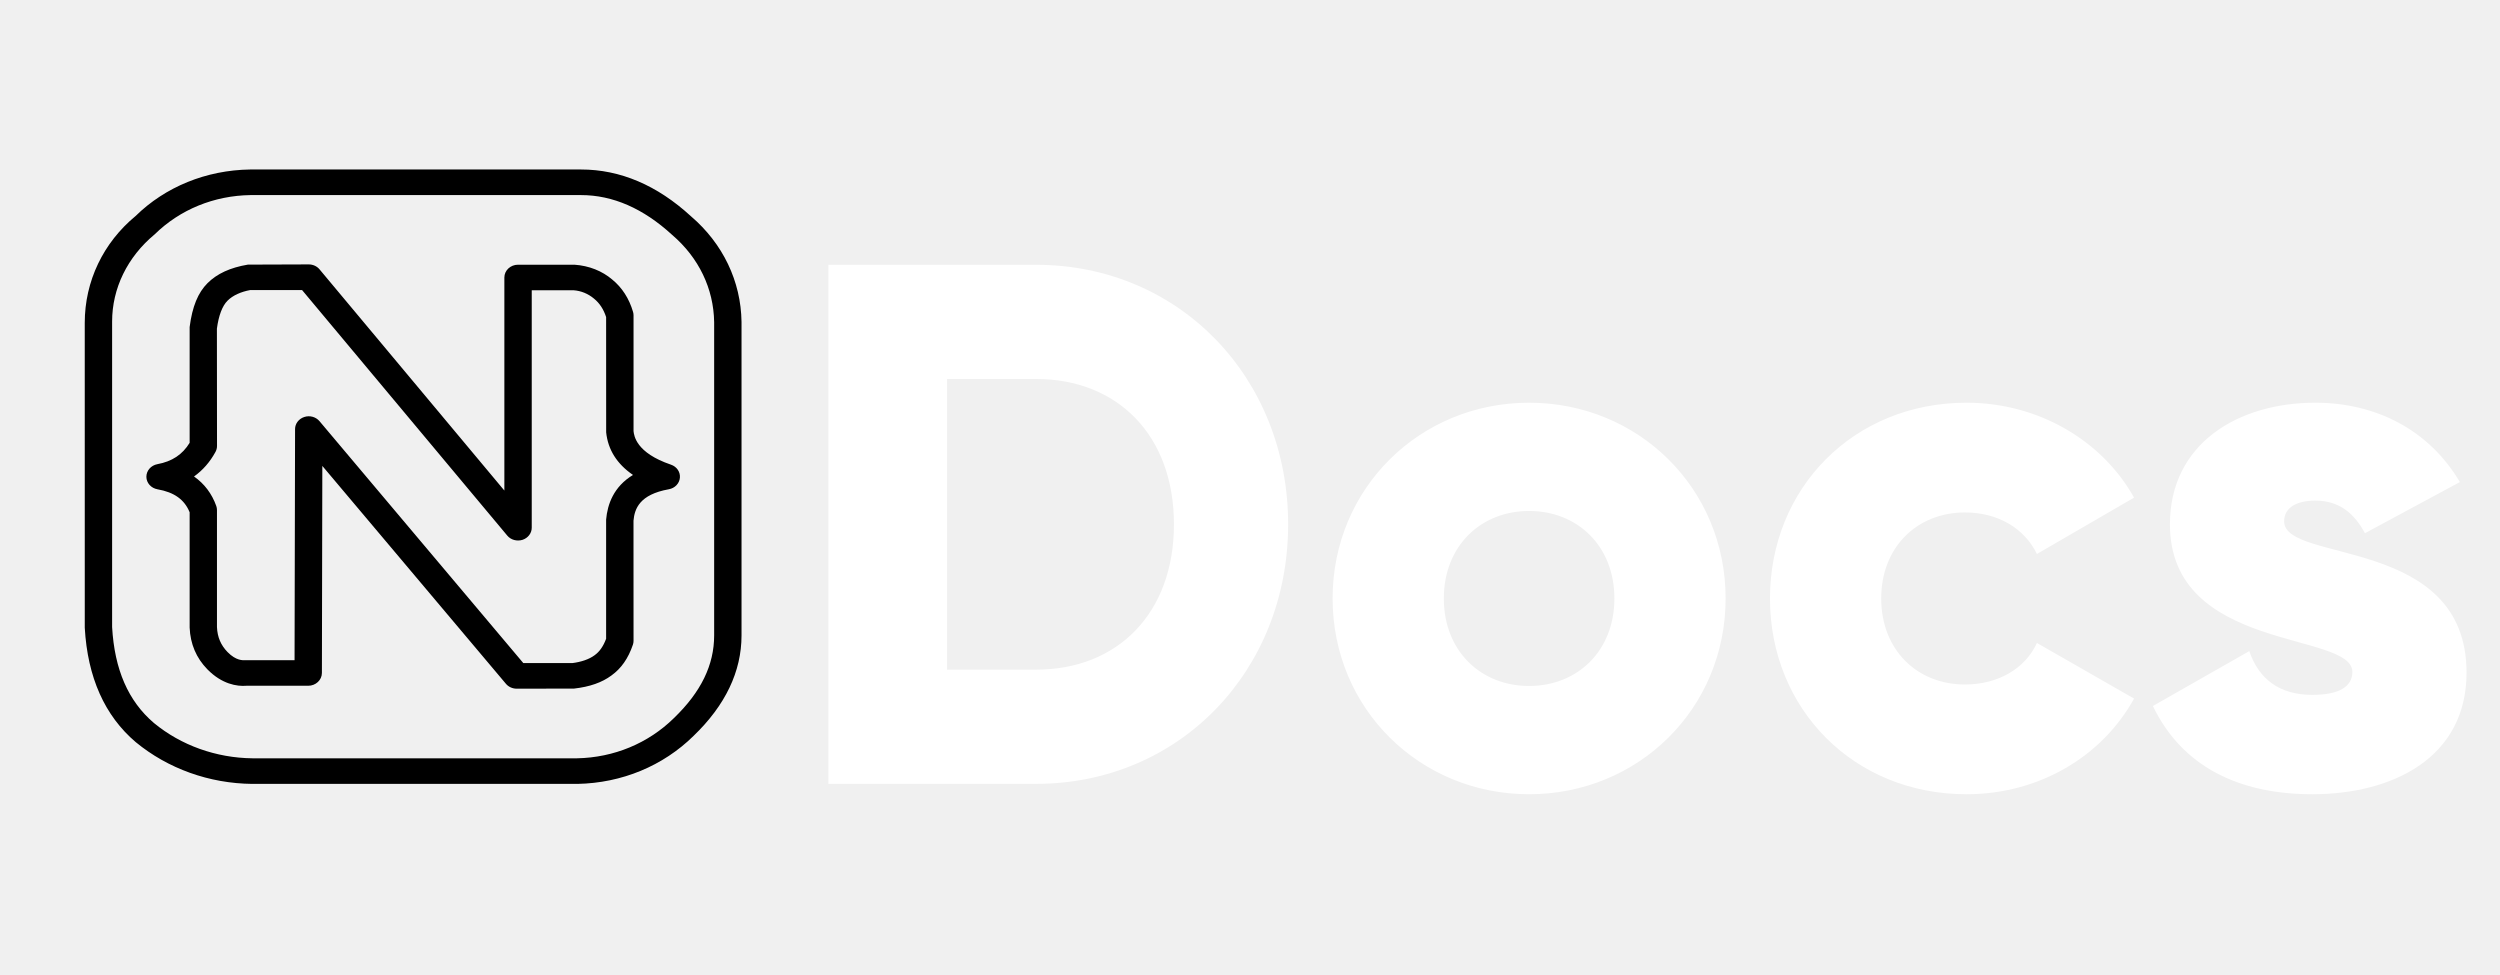
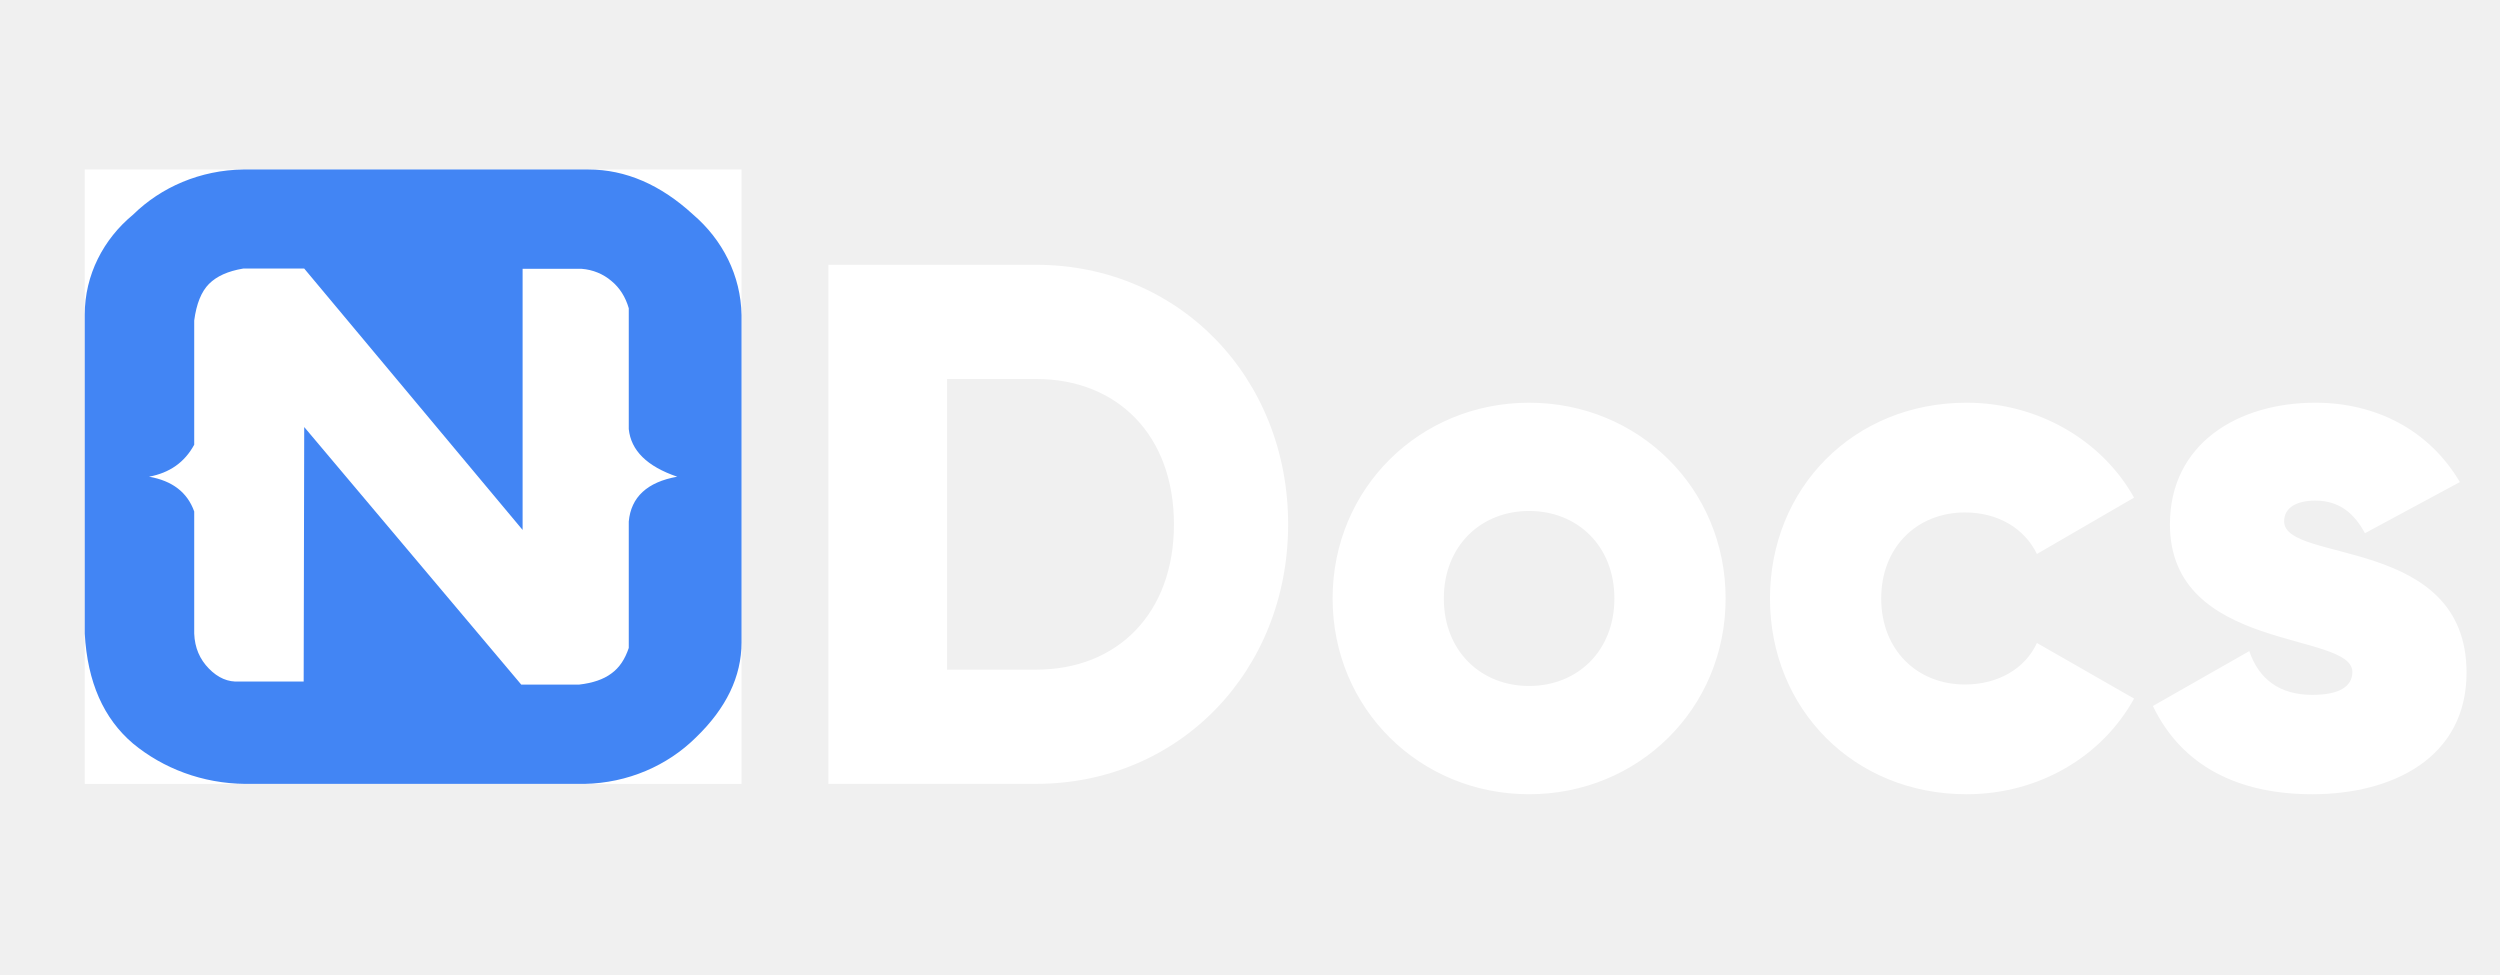
<svg xmlns="http://www.w3.org/2000/svg" width="118" height="46" viewBox="0 0 118 46" fill="none">
  <path d="M48.9 12.498H39.1V36.998H48.9C55.655 36.998 60.8 31.678 60.8 24.748C60.8 17.818 55.655 12.498 48.9 12.498ZM48.9 31.608H44.7V17.888H48.9C52.75 17.888 55.41 20.548 55.41 24.748C55.41 28.948 52.75 31.608 48.9 31.608ZM72.174 37.488C77.319 37.488 81.449 33.463 81.449 28.248C81.449 23.033 77.319 19.008 72.174 19.008C67.029 19.008 62.899 23.033 62.899 28.248C62.899 33.463 67.029 37.488 72.174 37.488ZM72.174 32.378C69.899 32.378 68.149 30.733 68.149 28.248C68.149 25.763 69.899 24.118 72.174 24.118C74.449 24.118 76.199 25.763 76.199 28.248C76.199 30.733 74.449 32.378 72.174 32.378ZM92.818 37.488C96.248 37.488 99.223 35.703 100.728 32.973L96.143 30.348C95.583 31.573 94.288 32.308 92.748 32.308C90.473 32.308 88.793 30.663 88.793 28.248C88.793 25.833 90.473 24.188 92.748 24.188C94.288 24.188 95.548 24.923 96.143 26.148L100.728 23.488C99.223 20.793 96.213 19.008 92.818 19.008C87.498 19.008 83.543 23.033 83.543 28.248C83.543 33.463 87.498 37.488 92.818 37.488ZM107.811 24.608C107.811 23.978 108.371 23.628 109.281 23.628C110.436 23.628 111.136 24.258 111.626 25.168L116.106 22.753C114.636 20.268 112.116 19.008 109.281 19.008C105.641 19.008 102.421 20.933 102.421 24.748C102.421 30.803 111.031 29.788 111.031 31.713C111.031 32.413 110.401 32.798 109.141 32.798C107.601 32.798 106.621 32.063 106.166 30.733L101.616 33.323C102.981 36.158 105.641 37.488 109.141 37.488C112.921 37.488 116.421 35.773 116.421 31.748C116.421 25.273 107.811 26.603 107.811 24.608Z" fill="white" />
  <path d="M6.285 35.103L6.283 35.1L6.277 35.096L6.285 35.103Z" fill="black" />
-   <path d="M11.912 37C11.909 37 11.906 37 11.905 37C9.877 36.98 7.924 36.28 6.406 35.028C4.939 33.78 4.132 31.966 4.001 29.63L4 15.239C4 13.268 4.877 11.453 6.402 10.194C7.803 8.819 9.735 8.028 11.811 8H27.423C29.274 8 31.02 8.743 32.617 10.211C34.119 11.498 34.973 13.272 35 15.192V29.992C35 31.694 34.238 33.289 32.737 34.733C31.298 36.152 29.35 36.959 27.258 37H11.912ZM11.914 35.792H27.236C28.976 35.758 30.599 35.084 31.806 33.897C33.088 32.663 33.708 31.389 33.708 29.992V15.205C33.685 13.625 32.982 12.162 31.727 11.088C30.364 9.837 28.923 9.208 27.423 9.208H11.826C10.104 9.232 8.496 9.889 7.304 11.058C6.009 12.131 5.292 13.615 5.292 15.174V29.599C5.405 31.601 6.052 33.093 7.268 34.128C8.547 35.181 10.199 35.773 11.914 35.792ZM24.389 32.506C24.191 32.506 24.004 32.422 23.881 32.277L15.214 21.991L15.194 31.765C15.192 32.098 14.903 32.368 14.548 32.368H11.627C11.192 32.405 10.475 32.294 9.789 31.593C9.264 31.057 8.982 30.394 8.951 29.621V24.18C8.707 23.579 8.222 23.233 7.435 23.095C7.131 23.041 6.91 22.794 6.909 22.505C6.908 22.216 7.125 21.966 7.428 21.909C8.123 21.78 8.611 21.457 8.951 20.901V15.436C9.075 14.465 9.349 13.812 9.793 13.367C10.243 12.917 10.867 12.63 11.7 12.49L14.574 12.48C14.773 12.48 14.96 12.566 15.082 12.713L23.806 23.154V13.098C23.806 12.764 24.096 12.494 24.452 12.494H27.114C27.809 12.542 28.423 12.791 28.898 13.195C29.361 13.572 29.694 14.088 29.88 14.722C29.895 14.774 29.903 14.827 29.903 14.882V20.347C29.928 20.557 30.009 21.368 31.669 21.932C31.943 22.025 32.116 22.276 32.091 22.548C32.068 22.82 31.854 23.043 31.569 23.093C30.186 23.34 29.951 24.015 29.901 24.577L29.903 30.247C29.903 30.309 29.893 30.371 29.873 30.429C29.654 31.076 29.322 31.552 28.858 31.884C28.413 32.214 27.834 32.418 27.095 32.501L24.389 32.506ZM24.701 31.298H27.014C27.423 31.247 27.802 31.122 28.061 30.93C28.301 30.758 28.474 30.51 28.609 30.149V24.526C28.672 23.803 28.963 22.971 29.877 22.418C29.119 21.897 28.694 21.224 28.611 20.404L28.609 14.966C28.489 14.598 28.303 14.312 28.039 14.097C27.76 13.862 27.428 13.726 27.07 13.7L25.098 13.702V24.908C25.098 25.167 24.922 25.395 24.663 25.48C24.402 25.561 24.113 25.485 23.943 25.28L14.257 13.69H11.813C11.379 13.771 10.991 13.939 10.739 14.193C10.493 14.438 10.32 14.893 10.238 15.511L10.243 21.052C10.243 21.147 10.218 21.241 10.173 21.326C9.913 21.805 9.572 22.195 9.158 22.49C9.646 22.832 10.001 23.301 10.209 23.885C10.231 23.946 10.241 24.01 10.241 24.076V29.599C10.261 30.068 10.42 30.448 10.74 30.777C11.147 31.193 11.471 31.166 11.578 31.161L13.903 31.16L13.927 20.253C13.927 19.995 14.102 19.767 14.362 19.682C14.62 19.596 14.909 19.676 15.08 19.879L24.701 31.298ZM9.597 21.052H9.61H9.597Z" fill="black" />
+   <rect width="31" height="29" transform="translate(4 8)" fill="white" />
+   <path d="M6.285 35.102L6.283 35.1L6.277 35.096L6.285 35.102Z" fill="#34A853" />
+   <path d="M11.582 37H27.573H27.581C29.645 36.959 31.503 36.132 32.83 34.825C34.277 33.435 35 31.937 35 30.318V14.887V14.883C34.973 13.001 34.098 11.312 32.714 10.127C31.19 8.725 29.536 8 27.767 8H11.492H11.486C9.443 8.028 7.601 8.837 6.286 10.127H6.288L6.28 10.133C4.882 11.286 4 12.975 4 14.855C4 14.879 4 14.903 4 14.924V29.907C4.129 32.202 4.89 33.916 6.284 35.1C7.699 36.267 9.549 36.981 11.582 37ZM9.167 20.99V15.129C9.27 14.344 9.502 13.764 9.864 13.401C10.226 13.039 10.755 12.797 11.479 12.676H14.359L24.667 25.013V12.688H27.444H27.451C27.99 12.728 28.477 12.937 28.852 13.256C29.252 13.582 29.523 14.018 29.678 14.549V20.253C29.782 21.267 30.544 22.017 31.965 22.5C30.544 22.754 29.782 23.467 29.678 24.615V30.584C29.497 31.115 29.239 31.514 28.852 31.792C28.477 32.07 27.973 32.239 27.34 32.312H24.602L14.359 20.156L14.333 32.167H11.285C10.768 32.203 10.29 31.997 9.864 31.562C9.425 31.115 9.193 30.572 9.167 29.907V24.143C8.844 23.237 8.133 22.693 7.035 22.5C8.004 22.319 8.715 21.823 9.167 20.99Z" fill="#4285F4" />
</svg>
